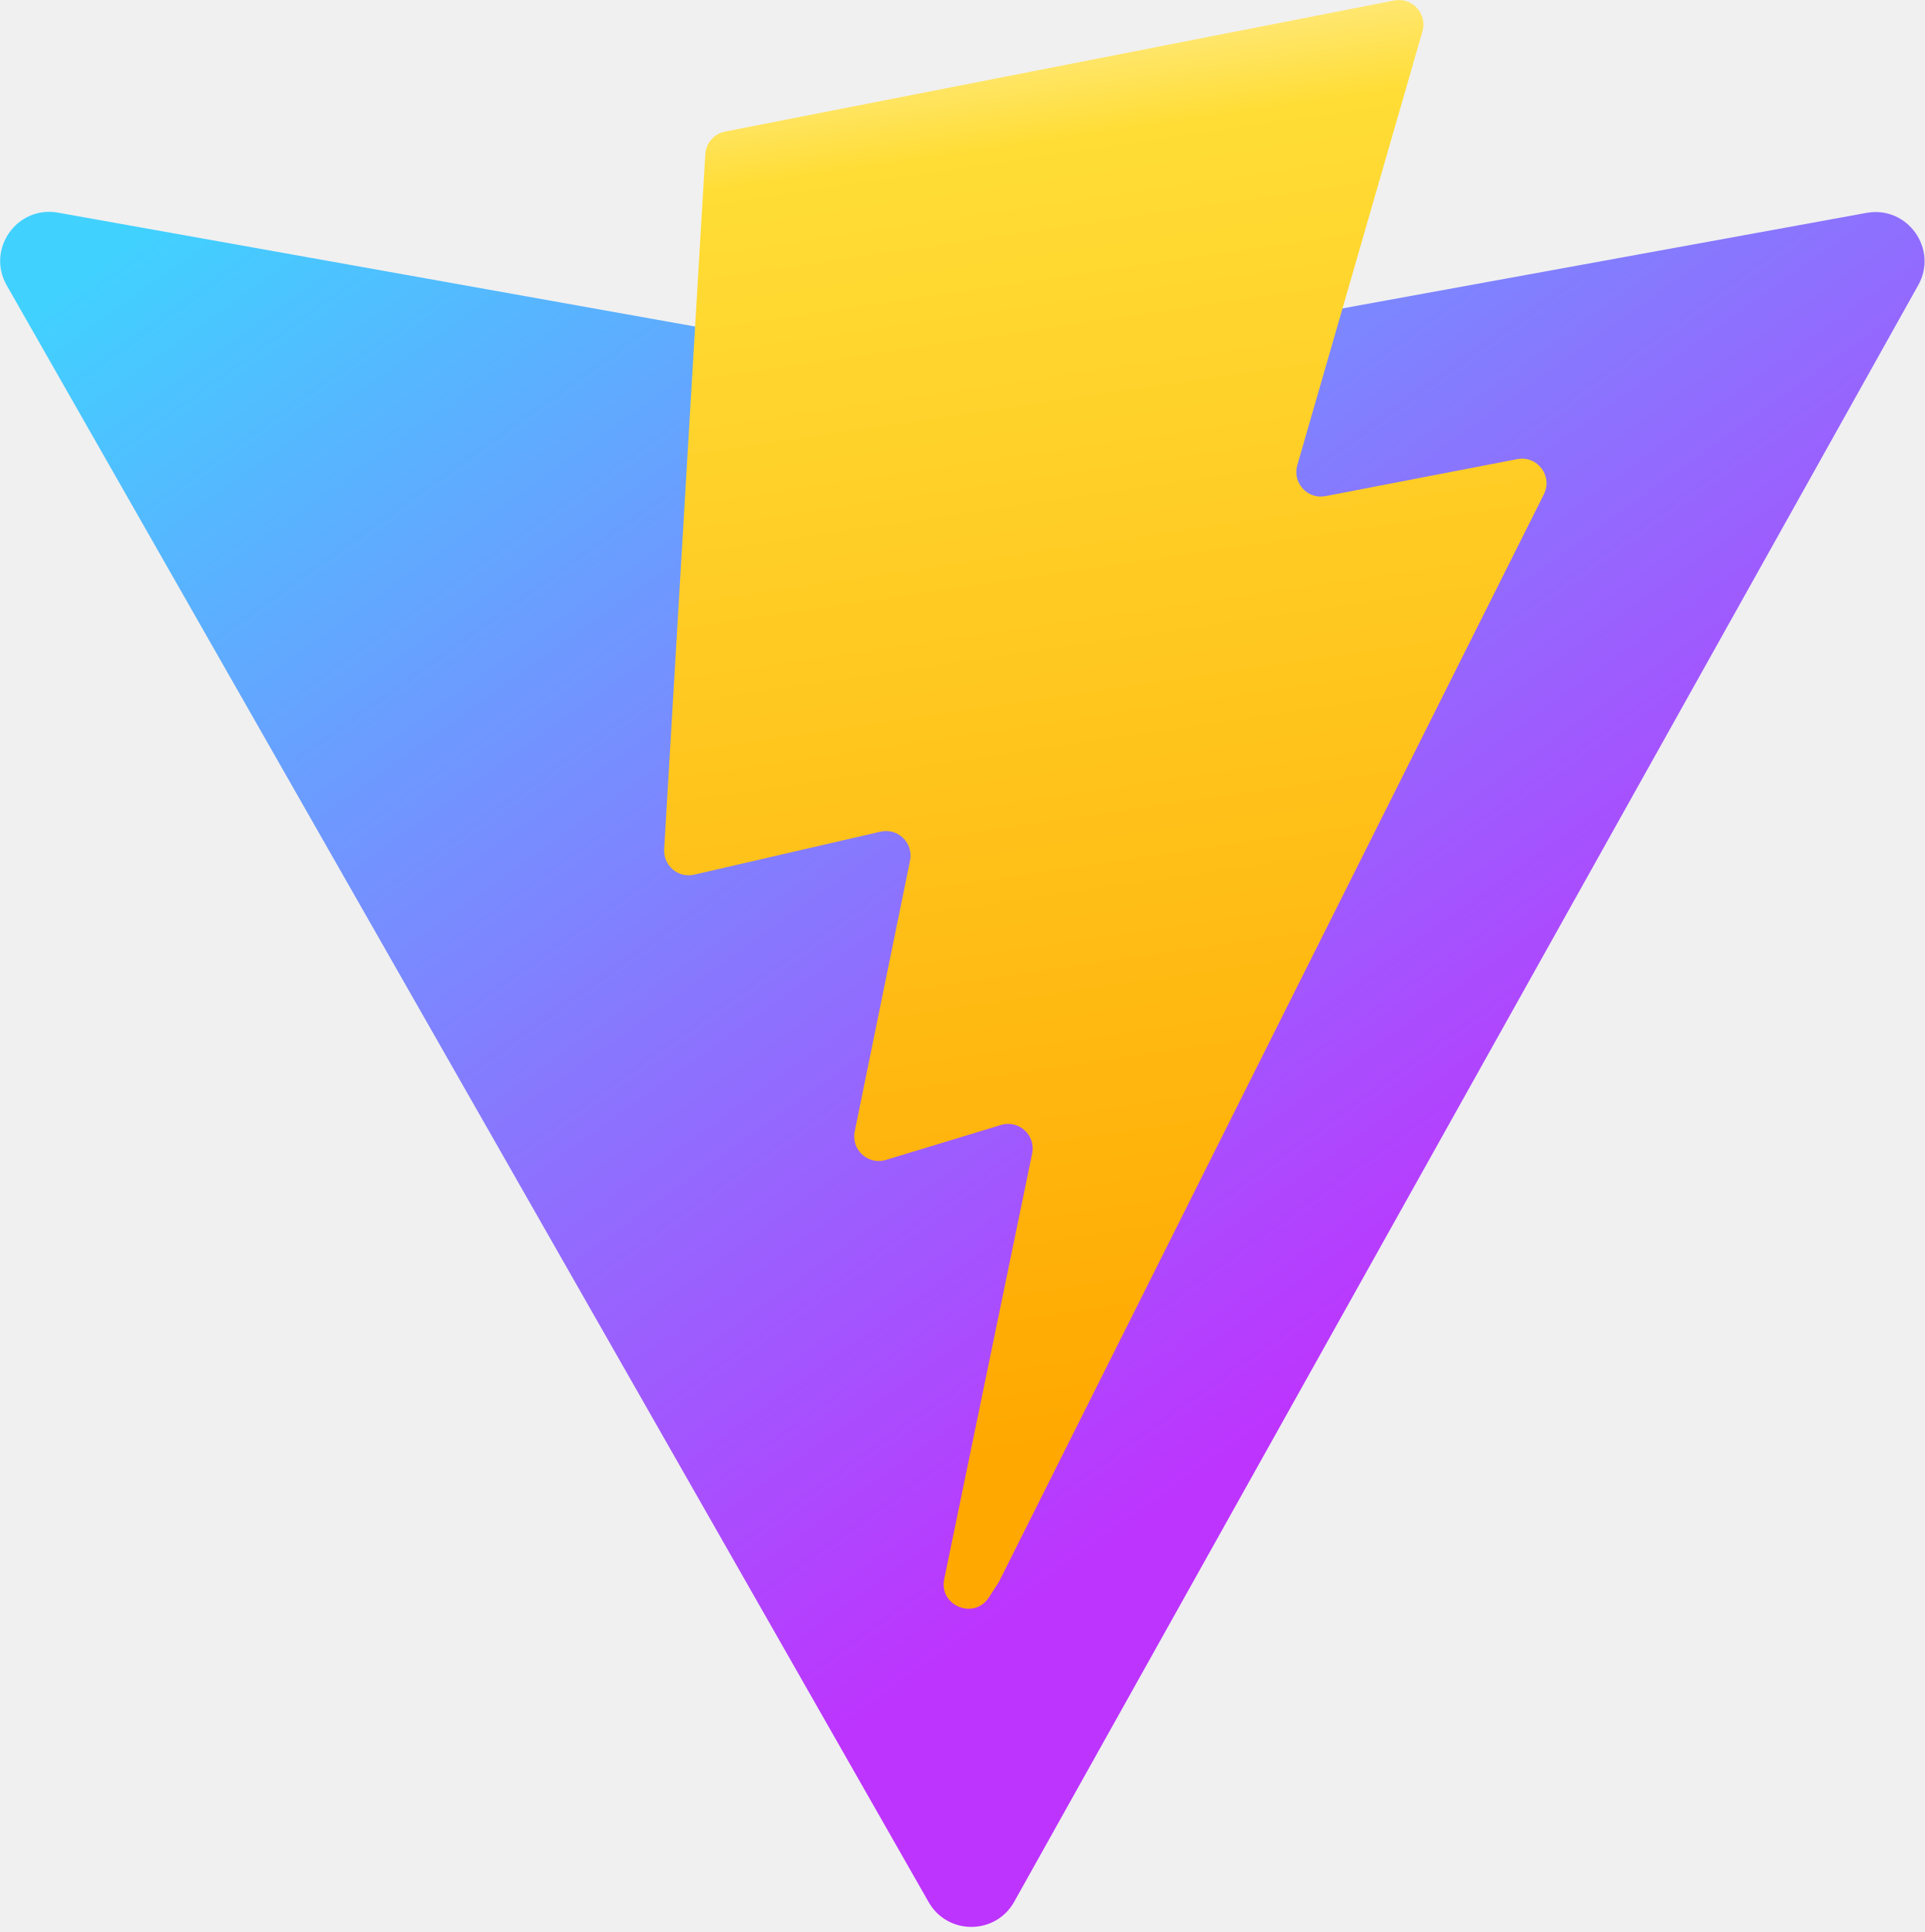
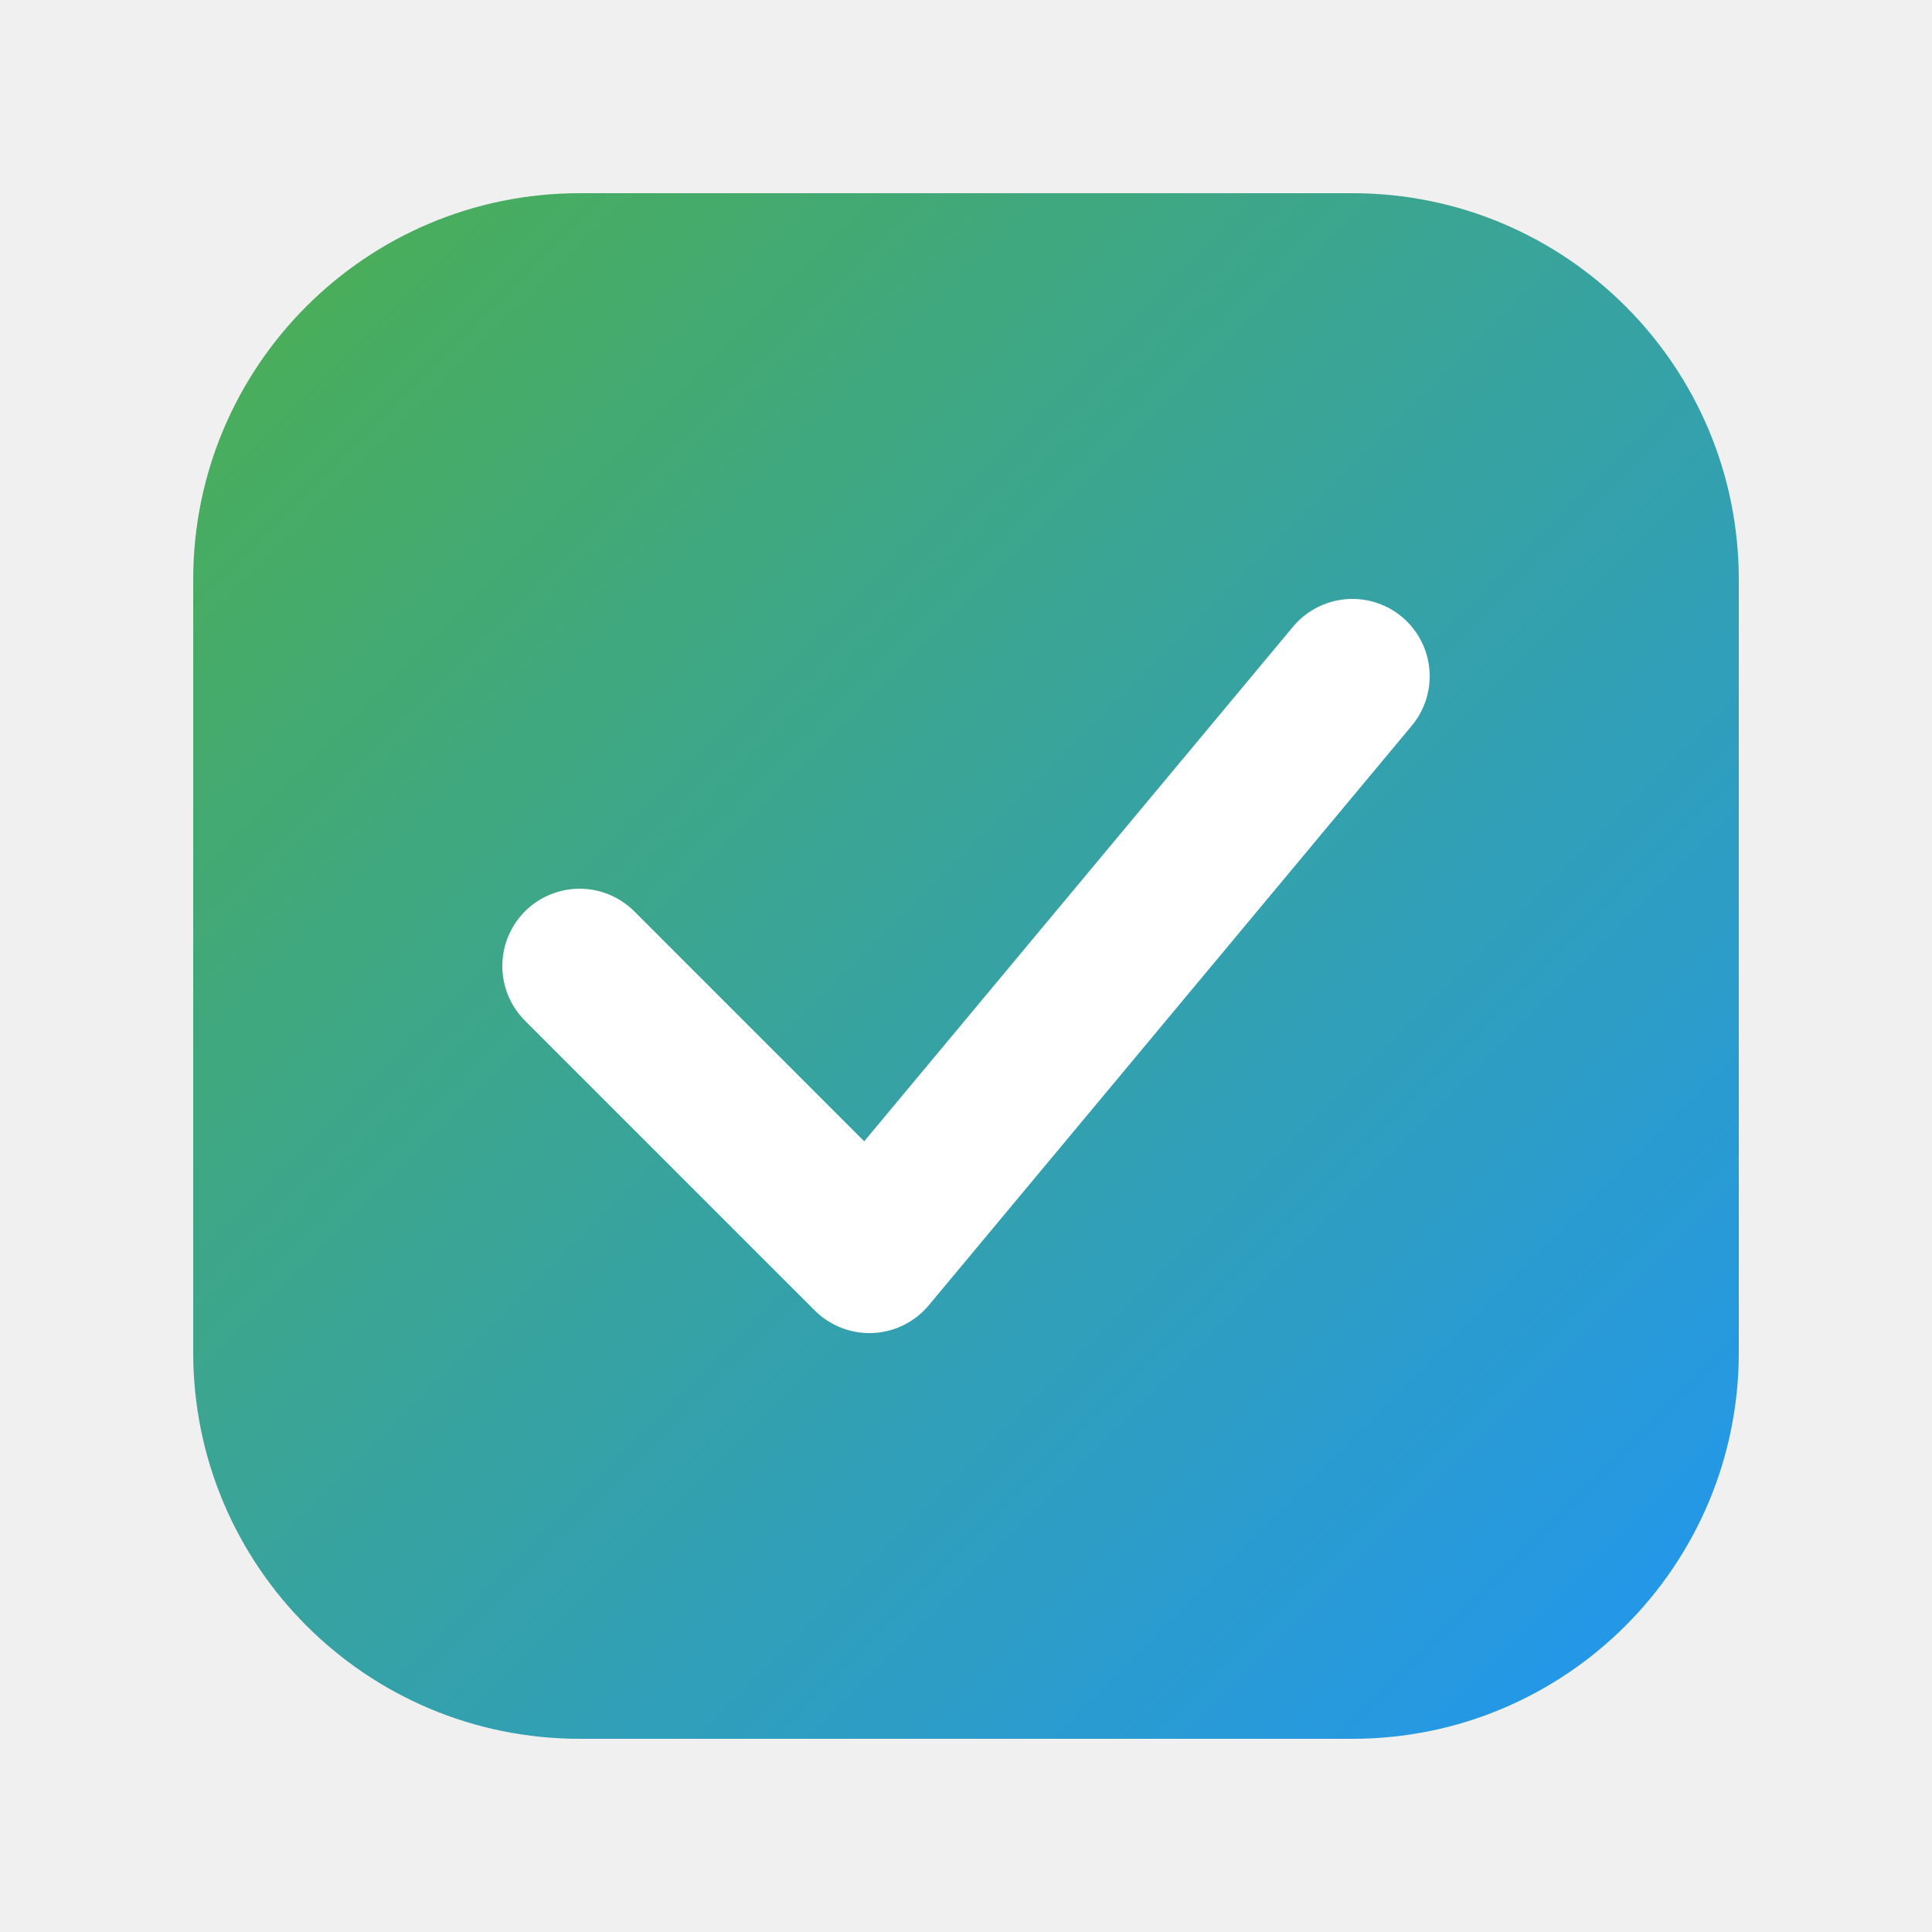
- <svg xmlns="http://www.w3.org/2000/svg" aria-hidden="true" role="img" class="iconify iconify--logos" width="31.88" height="32" preserveAspectRatio="xMidYMid meet" viewBox="0 0 256 257">
+ <svg xmlns="http://www.w3.org/2000/svg" viewBox="0 0 100 100" width="100" height="100">
+   <rect x="10" y="10" width="80" height="80" rx="20" fill="url(#gradient)" />
+   <path d="M30 50 L45 65 L70 35" stroke="#ffffff" stroke-width="8" fill="none" stroke-linecap="round" stroke-linejoin="round" />
  <defs>
-     <linearGradient id="IconifyId1813088fe1fbc01fb466" x1="-.828%" x2="57.636%" y1="7.652%" y2="78.411%">
-       <stop offset="0%" stop-color="#41D1FF" />
-       <stop offset="100%" stop-color="#BD34FE" />
-     </linearGradient>
-     <linearGradient id="IconifyId1813088fe1fbc01fb467" x1="43.376%" x2="50.316%" y1="2.242%" y2="89.03%">
-       <stop offset="0%" stop-color="#FFEA83" />
-       <stop offset="8.333%" stop-color="#FFDD35" />
-       <stop offset="100%" stop-color="#FFA800" />
+     <linearGradient id="gradient" x1="0" y1="0" x2="1" y2="1">
+       <stop offset="0%" stop-color="#4caf50" />
+       <stop offset="100%" stop-color="#2196f3" />
    </linearGradient>
  </defs>
-   <path fill="url(#IconifyId1813088fe1fbc01fb466)" d="M255.153 37.938L134.897 252.976c-2.483 4.44-8.862 4.466-11.382.048L.875 37.958c-2.746-4.814 1.371-10.646 6.827-9.67l120.385 21.517a6.537 6.537 0 0 0 2.322-.004l117.867-21.483c5.438-.991 9.574 4.796 6.877 9.62Z" />
-   <path fill="url(#IconifyId1813088fe1fbc01fb467)" d="M185.432.063L96.44 17.501a3.268 3.268 0 0 0-2.634 3.014l-5.474 92.456a3.268 3.268 0 0 0 3.997 3.378l24.777-5.718c2.318-.535 4.413 1.507 3.936 3.838l-7.361 36.047c-.495 2.426 1.782 4.5 4.151 3.78l15.304-4.649c2.372-.72 4.652 1.36 4.15 3.788l-11.698 56.621c-.732 3.542 3.979 5.473 5.943 2.437l1.313-2.028l72.516-144.72c1.215-2.423-.88-5.186-3.54-4.672l-25.505 4.922c-2.396.462-4.435-1.77-3.759-4.114l16.646-57.705c.677-2.35-1.37-4.583-3.769-4.113Z" />
</svg>
